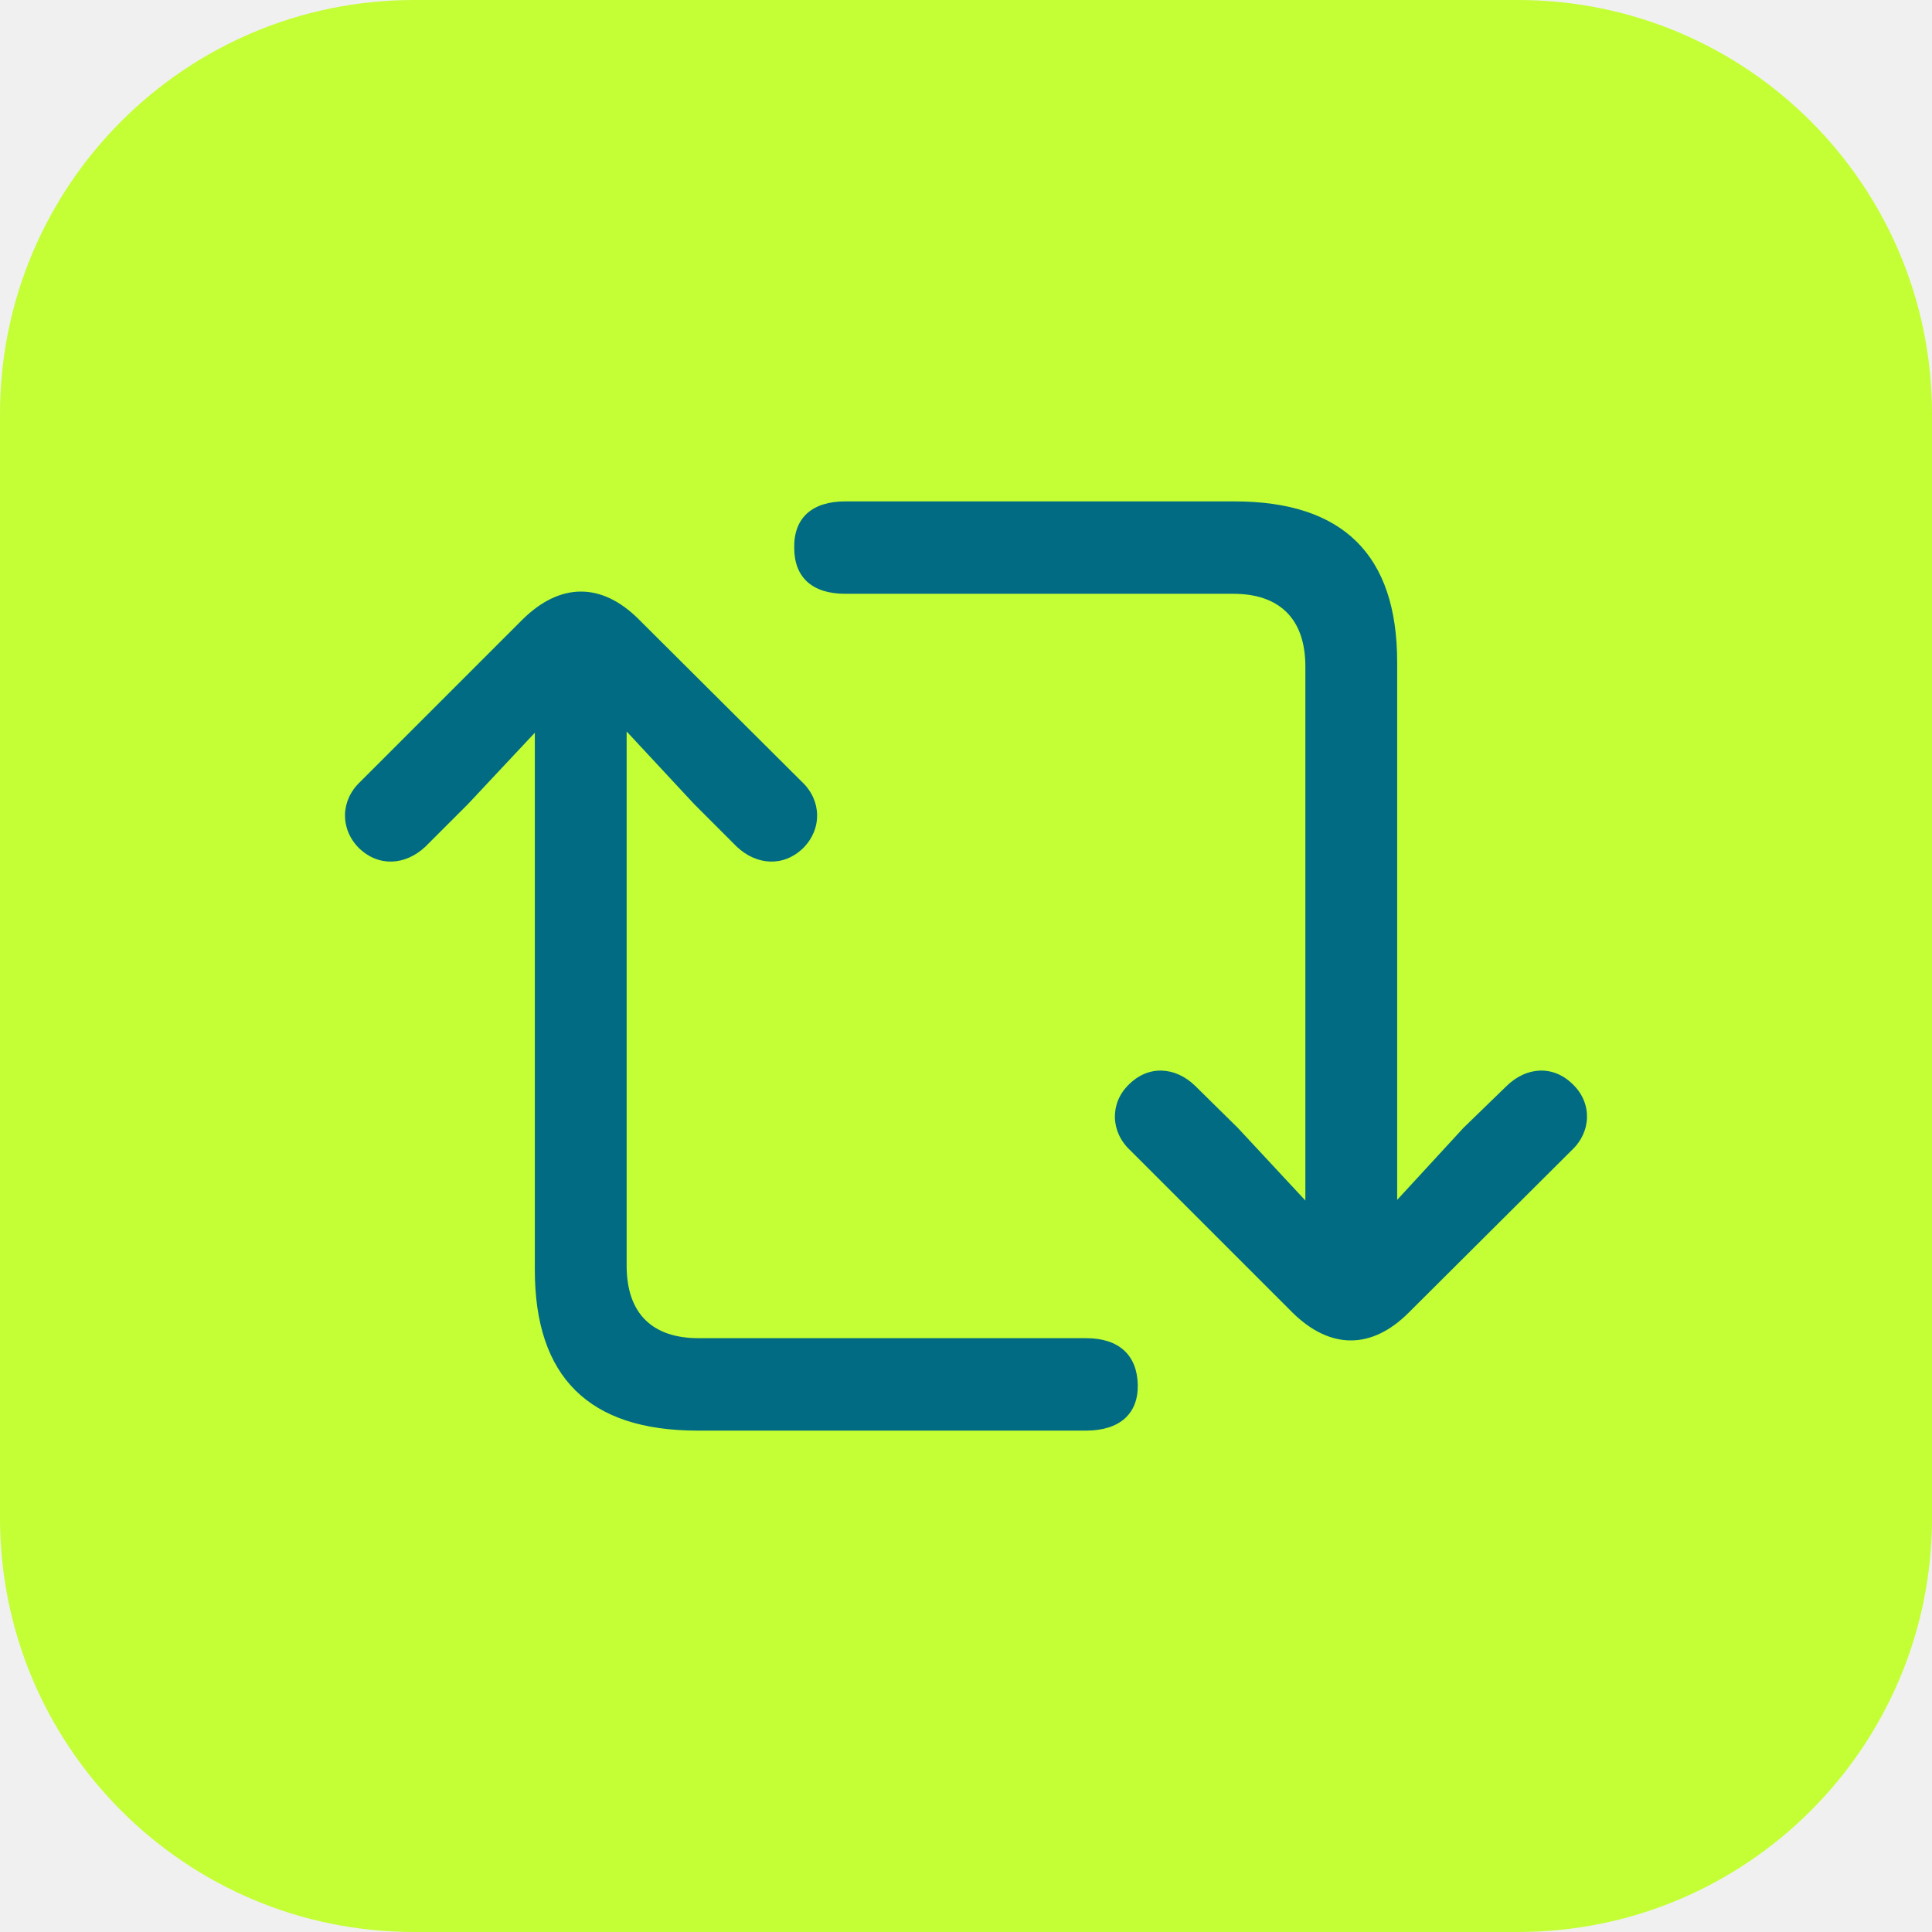
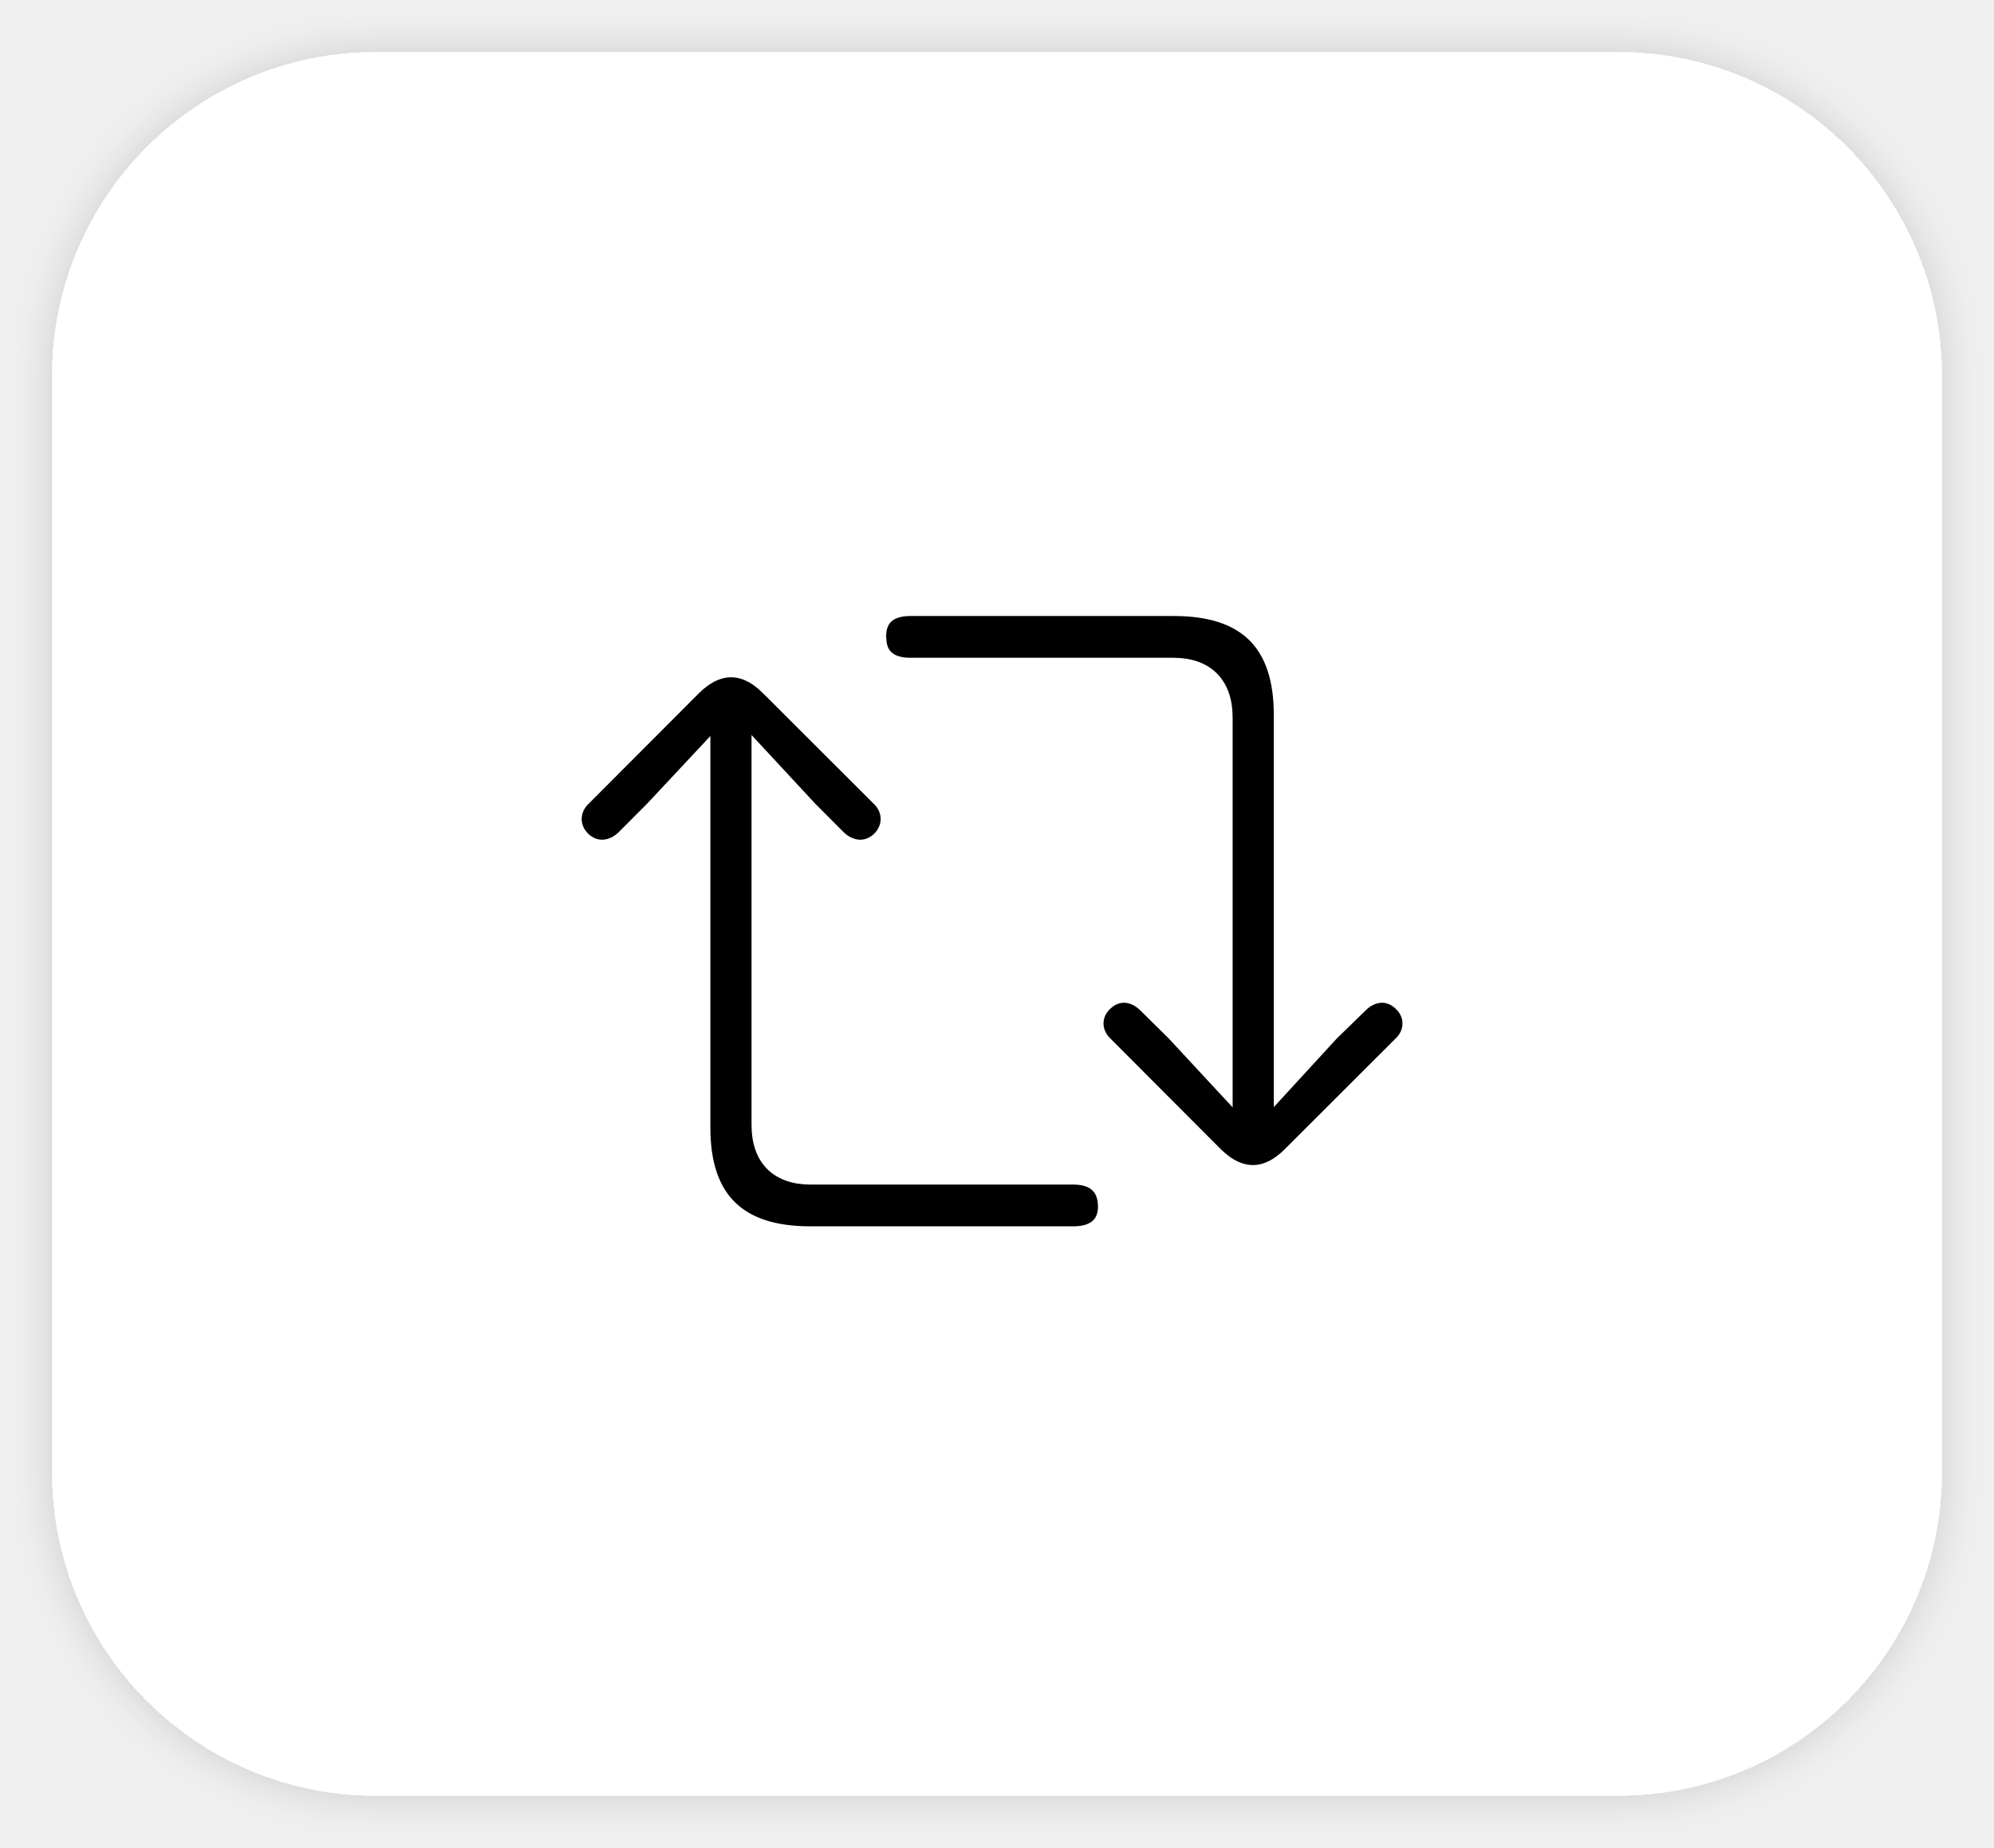
- <svg xmlns="http://www.w3.org/2000/svg" width="84" height="84" viewBox="0 0 84 84" fill="none">
-   <rect width="84" height="84" rx="18" fill="#C3FF34" />
-   <path d="M15.607 36.874C16.465 37.705 17.629 37.622 18.488 36.818L20.345 34.962L23.254 31.858V55.218C23.254 59.873 25.61 62.2 30.32 62.2H47.223C48.664 62.2 49.495 61.48 49.468 60.205C49.44 58.931 48.664 58.182 47.223 58.182H30.376C28.381 58.182 27.245 57.13 27.245 55.024V31.803L30.182 34.962L32.038 36.818C32.897 37.622 34.061 37.705 34.92 36.874C35.752 36.042 35.724 34.795 34.865 33.992L27.771 26.926C26.164 25.319 24.363 25.319 22.728 26.926L15.662 33.992C14.803 34.795 14.775 36.042 15.607 36.874ZM34.532 23.822C34.532 25.097 35.308 25.817 36.749 25.817H53.624C55.62 25.817 56.755 26.898 56.755 28.976V52.197L53.818 49.038L51.962 47.209C51.103 46.378 49.939 46.295 49.08 47.154C48.249 47.958 48.276 49.205 49.135 50.008L56.201 57.074C57.836 58.681 59.637 58.681 61.245 57.074L68.338 50.008C69.197 49.205 69.225 47.958 68.393 47.154C67.535 46.295 66.371 46.378 65.512 47.209L63.628 49.038L60.746 52.169V28.782C60.746 24.127 58.39 21.8 53.68 21.8H36.749C35.308 21.8 34.505 22.52 34.532 23.822Z" fill="#016B83" />
+ <svg xmlns="http://www.w3.org/2000/svg" width="191" height="177" viewBox="0 0 191 177" fill="none">
+   <g filter="url(#filter0_d_668_2359)">
+     <rect x="5" y="5" width="181" height="167" rx="31" fill="white" />
+   </g>
+   <path d="M67.54 73.057V71.78L66.668 72.713L62.329 77.353L59.569 80.12C59.005 80.646 58.365 80.916 57.751 80.938C57.141 80.958 56.518 80.736 55.97 80.206C54.935 79.165 54.967 77.628 56.044 76.619L56.05 76.613L56.056 76.607L66.604 66.033C66.605 66.032 66.605 66.032 66.606 66.031C67.761 64.893 68.924 64.373 70.031 64.373C71.139 64.373 72.29 64.892 73.424 66.03L73.425 66.03L84.018 76.608L84.023 76.613L84.029 76.619C85.106 77.628 85.138 79.165 84.103 80.206C83.555 80.736 82.932 80.958 82.322 80.938C81.708 80.916 81.068 80.646 80.504 80.12L77.744 77.353L73.365 72.631L72.491 71.69V72.974V107.734C72.491 109.398 72.94 110.727 73.861 111.639C74.781 112.549 76.096 112.967 77.671 112.967H102.828C103.821 112.967 104.511 113.224 104.955 113.632C105.394 114.036 105.658 114.649 105.676 115.502C105.694 116.339 105.435 116.931 104.993 117.322C104.54 117.723 103.827 117.973 102.828 117.973H77.588C74.147 117.973 71.66 117.121 70.029 115.506C68.399 113.892 67.54 111.43 67.54 108.024V73.057ZM84.381 61.028H84.382L84.381 61.017C84.363 60.151 84.618 59.548 85.049 59.156C85.49 58.754 86.189 58.504 87.188 58.504H112.47C115.91 58.504 118.398 59.356 120.028 60.971C121.658 62.586 122.517 65.047 122.517 68.453V103.462V104.756L123.392 103.802L127.686 99.126L130.489 96.398C130.489 96.398 130.489 96.398 130.489 96.398C131.055 95.849 131.696 95.571 132.307 95.55C132.912 95.529 133.534 95.758 134.084 96.31L134.084 96.31L134.09 96.316C135.117 97.31 135.095 98.845 134.014 99.859L134.008 99.864L134.003 99.87L123.41 110.447L123.409 110.448C122.274 111.585 121.123 112.104 120.016 112.104C118.908 112.104 117.746 111.585 116.59 110.446C116.59 110.446 116.589 110.445 116.589 110.445L106.04 99.87L106.034 99.864L106.028 99.859C104.947 98.844 104.925 97.31 105.952 96.316L105.952 96.316L105.958 96.31C106.508 95.758 107.13 95.529 107.735 95.55C108.346 95.571 108.986 95.849 109.552 96.397C109.552 96.397 109.553 96.398 109.553 96.398L112.314 99.125L116.693 103.846L117.567 104.788V103.503V68.743C117.567 67.099 117.117 65.771 116.198 64.855C115.279 63.94 113.965 63.511 112.387 63.511H87.188C86.19 63.511 85.501 63.261 85.065 62.864C84.636 62.474 84.381 61.878 84.381 61.028Z" fill="black" stroke="white" stroke-width="1.008" />
+   <defs>
+     <filter id="filter0_d_668_2359" x="0.968" y="0.968" width="189.064" height="175.064" filterUnits="userSpaceOnUse" color-interpolation-filters="sRGB">
+       <feFlood flood-opacity="0" result="BackgroundImageFix" />
+       <feColorMatrix in="SourceAlpha" type="matrix" values="0 0 0 0 0 0 0 0 0 0 0 0 0 0 0 0 0 0 127 0" result="hardAlpha" />
+       <feOffset />
+       <feGaussianBlur stdDeviation="2.016" />
+       <feComposite in2="hardAlpha" operator="out" />
+       <feColorMatrix type="matrix" values="0 0 0 0 0 0 0 0 0 0 0 0 0 0 0 0 0 0 0.15 0" />
+       <feBlend mode="normal" in2="BackgroundImageFix" result="effect1_dropShadow_668_2359" />
+       <feBlend mode="normal" in="SourceGraphic" in2="effect1_dropShadow_668_2359" result="shape" />
+     </filter>
+   </defs>
</svg>
